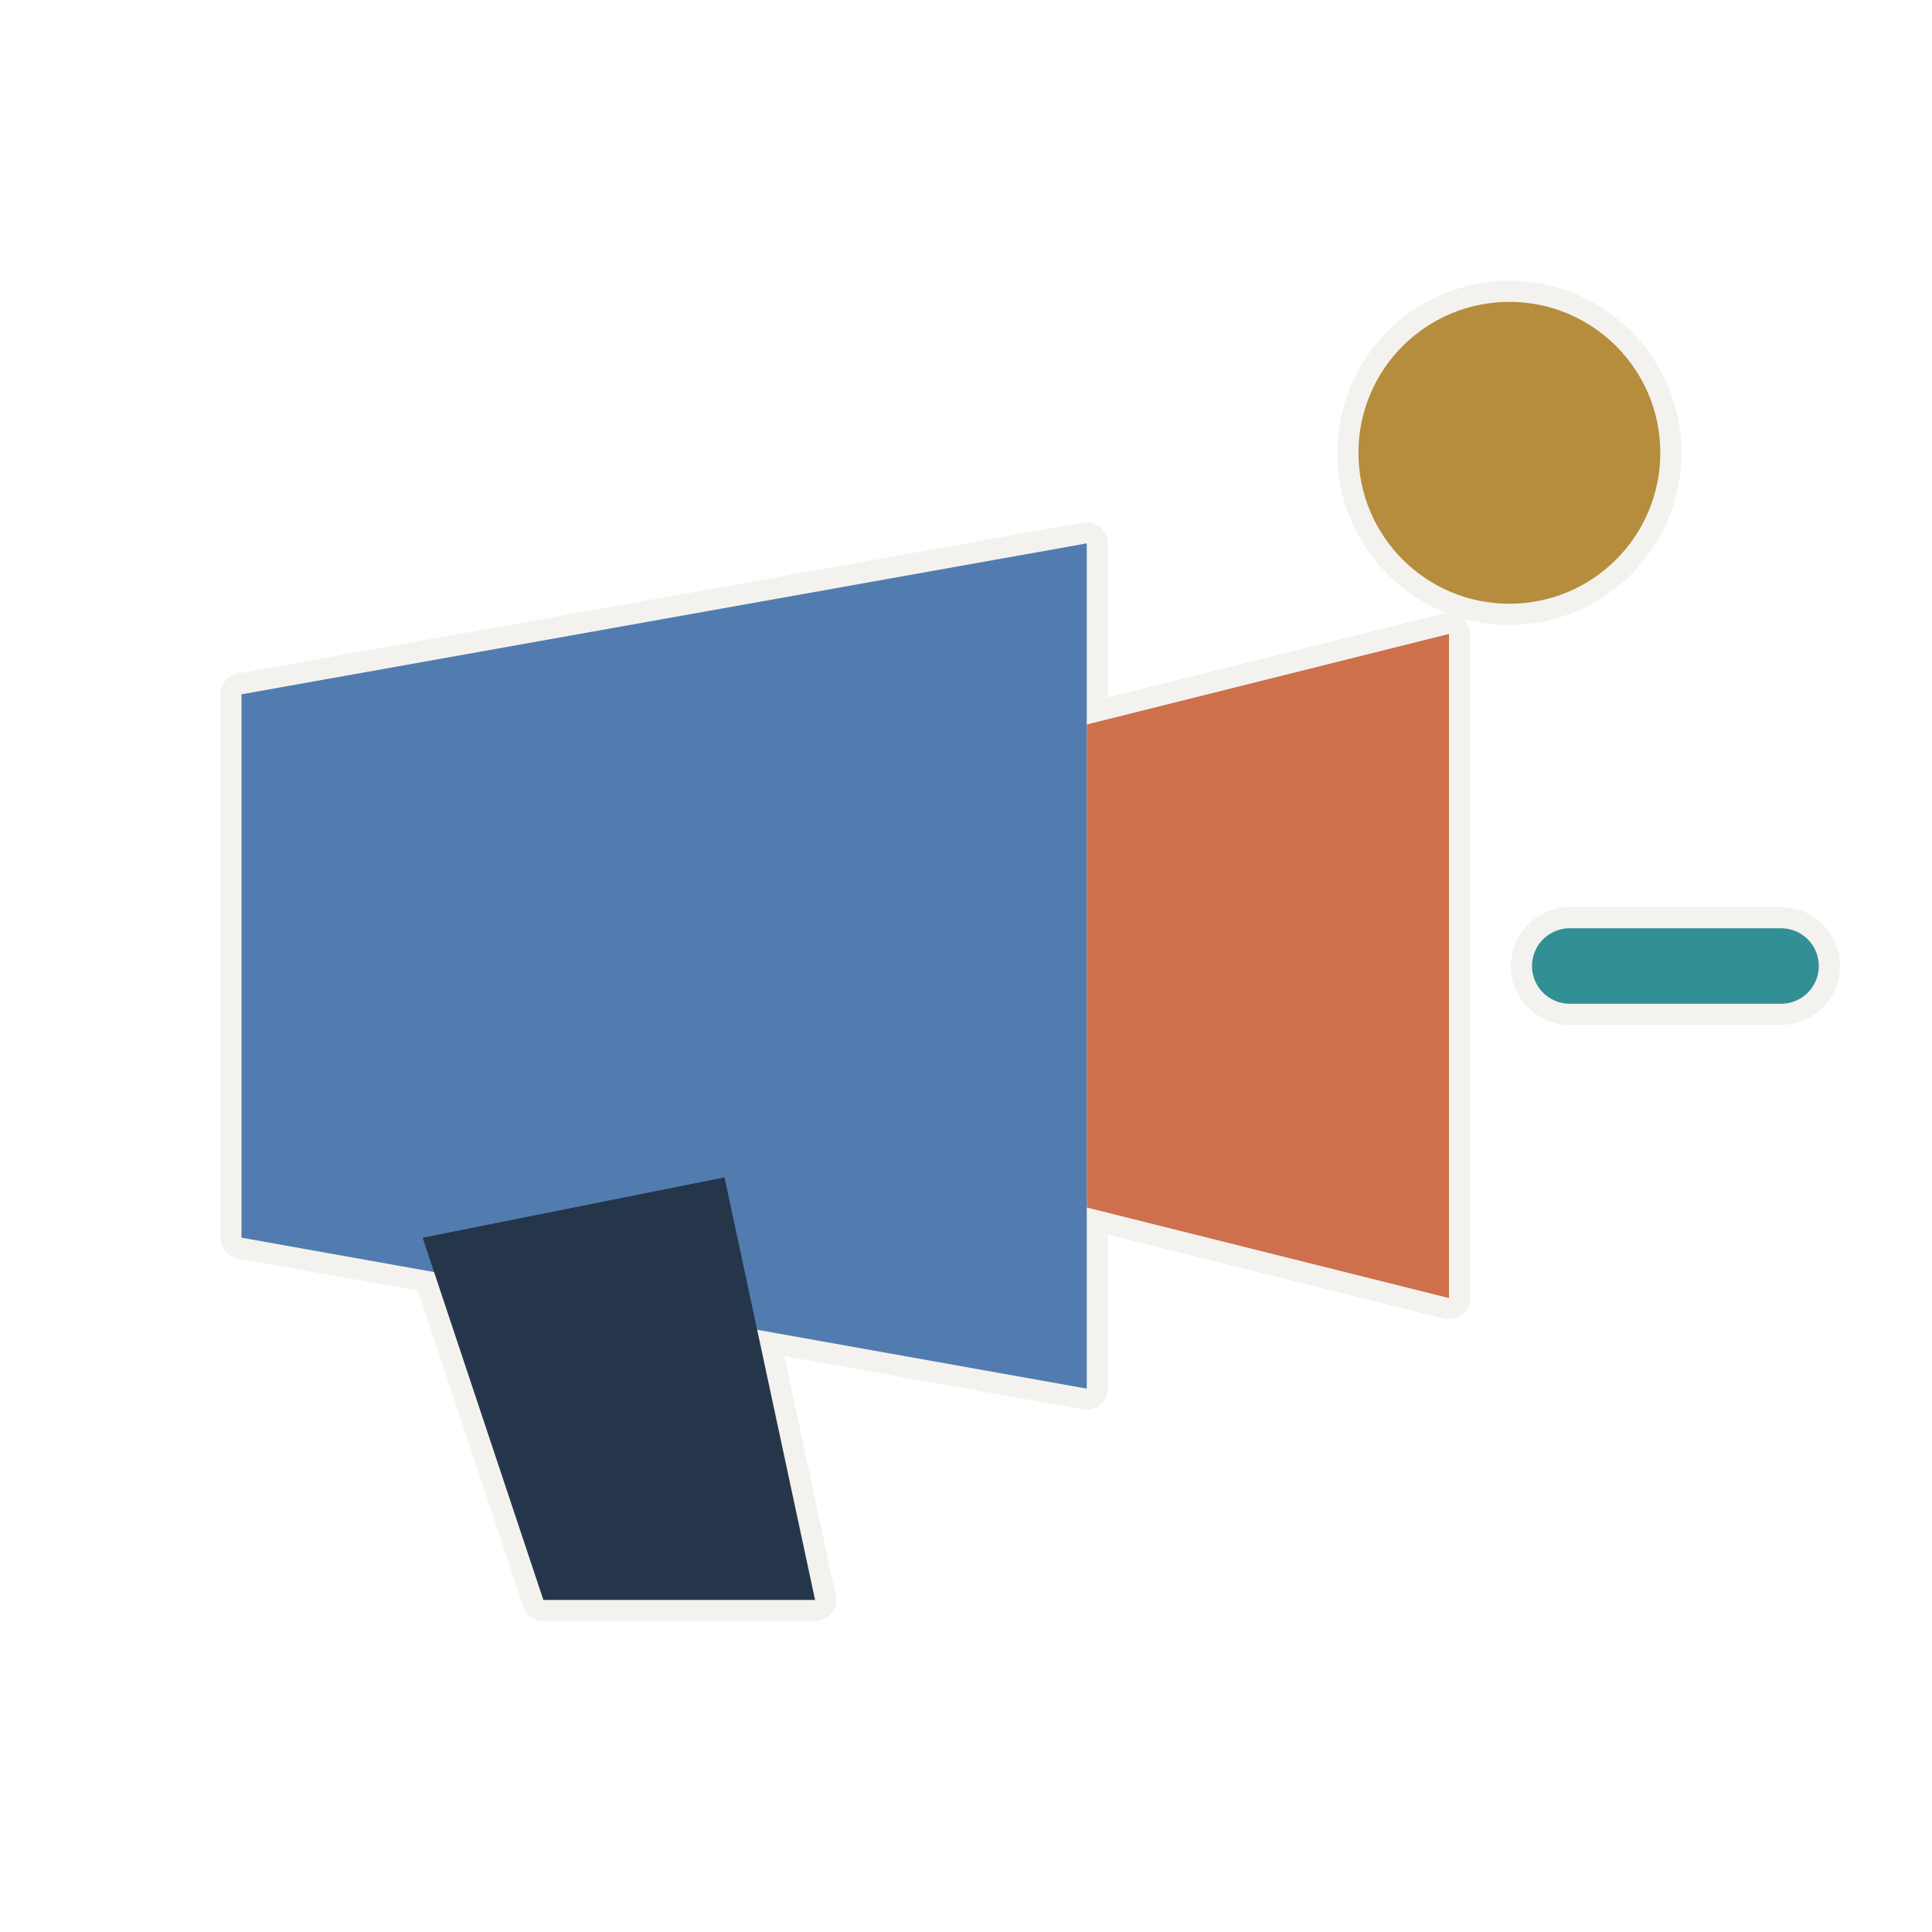
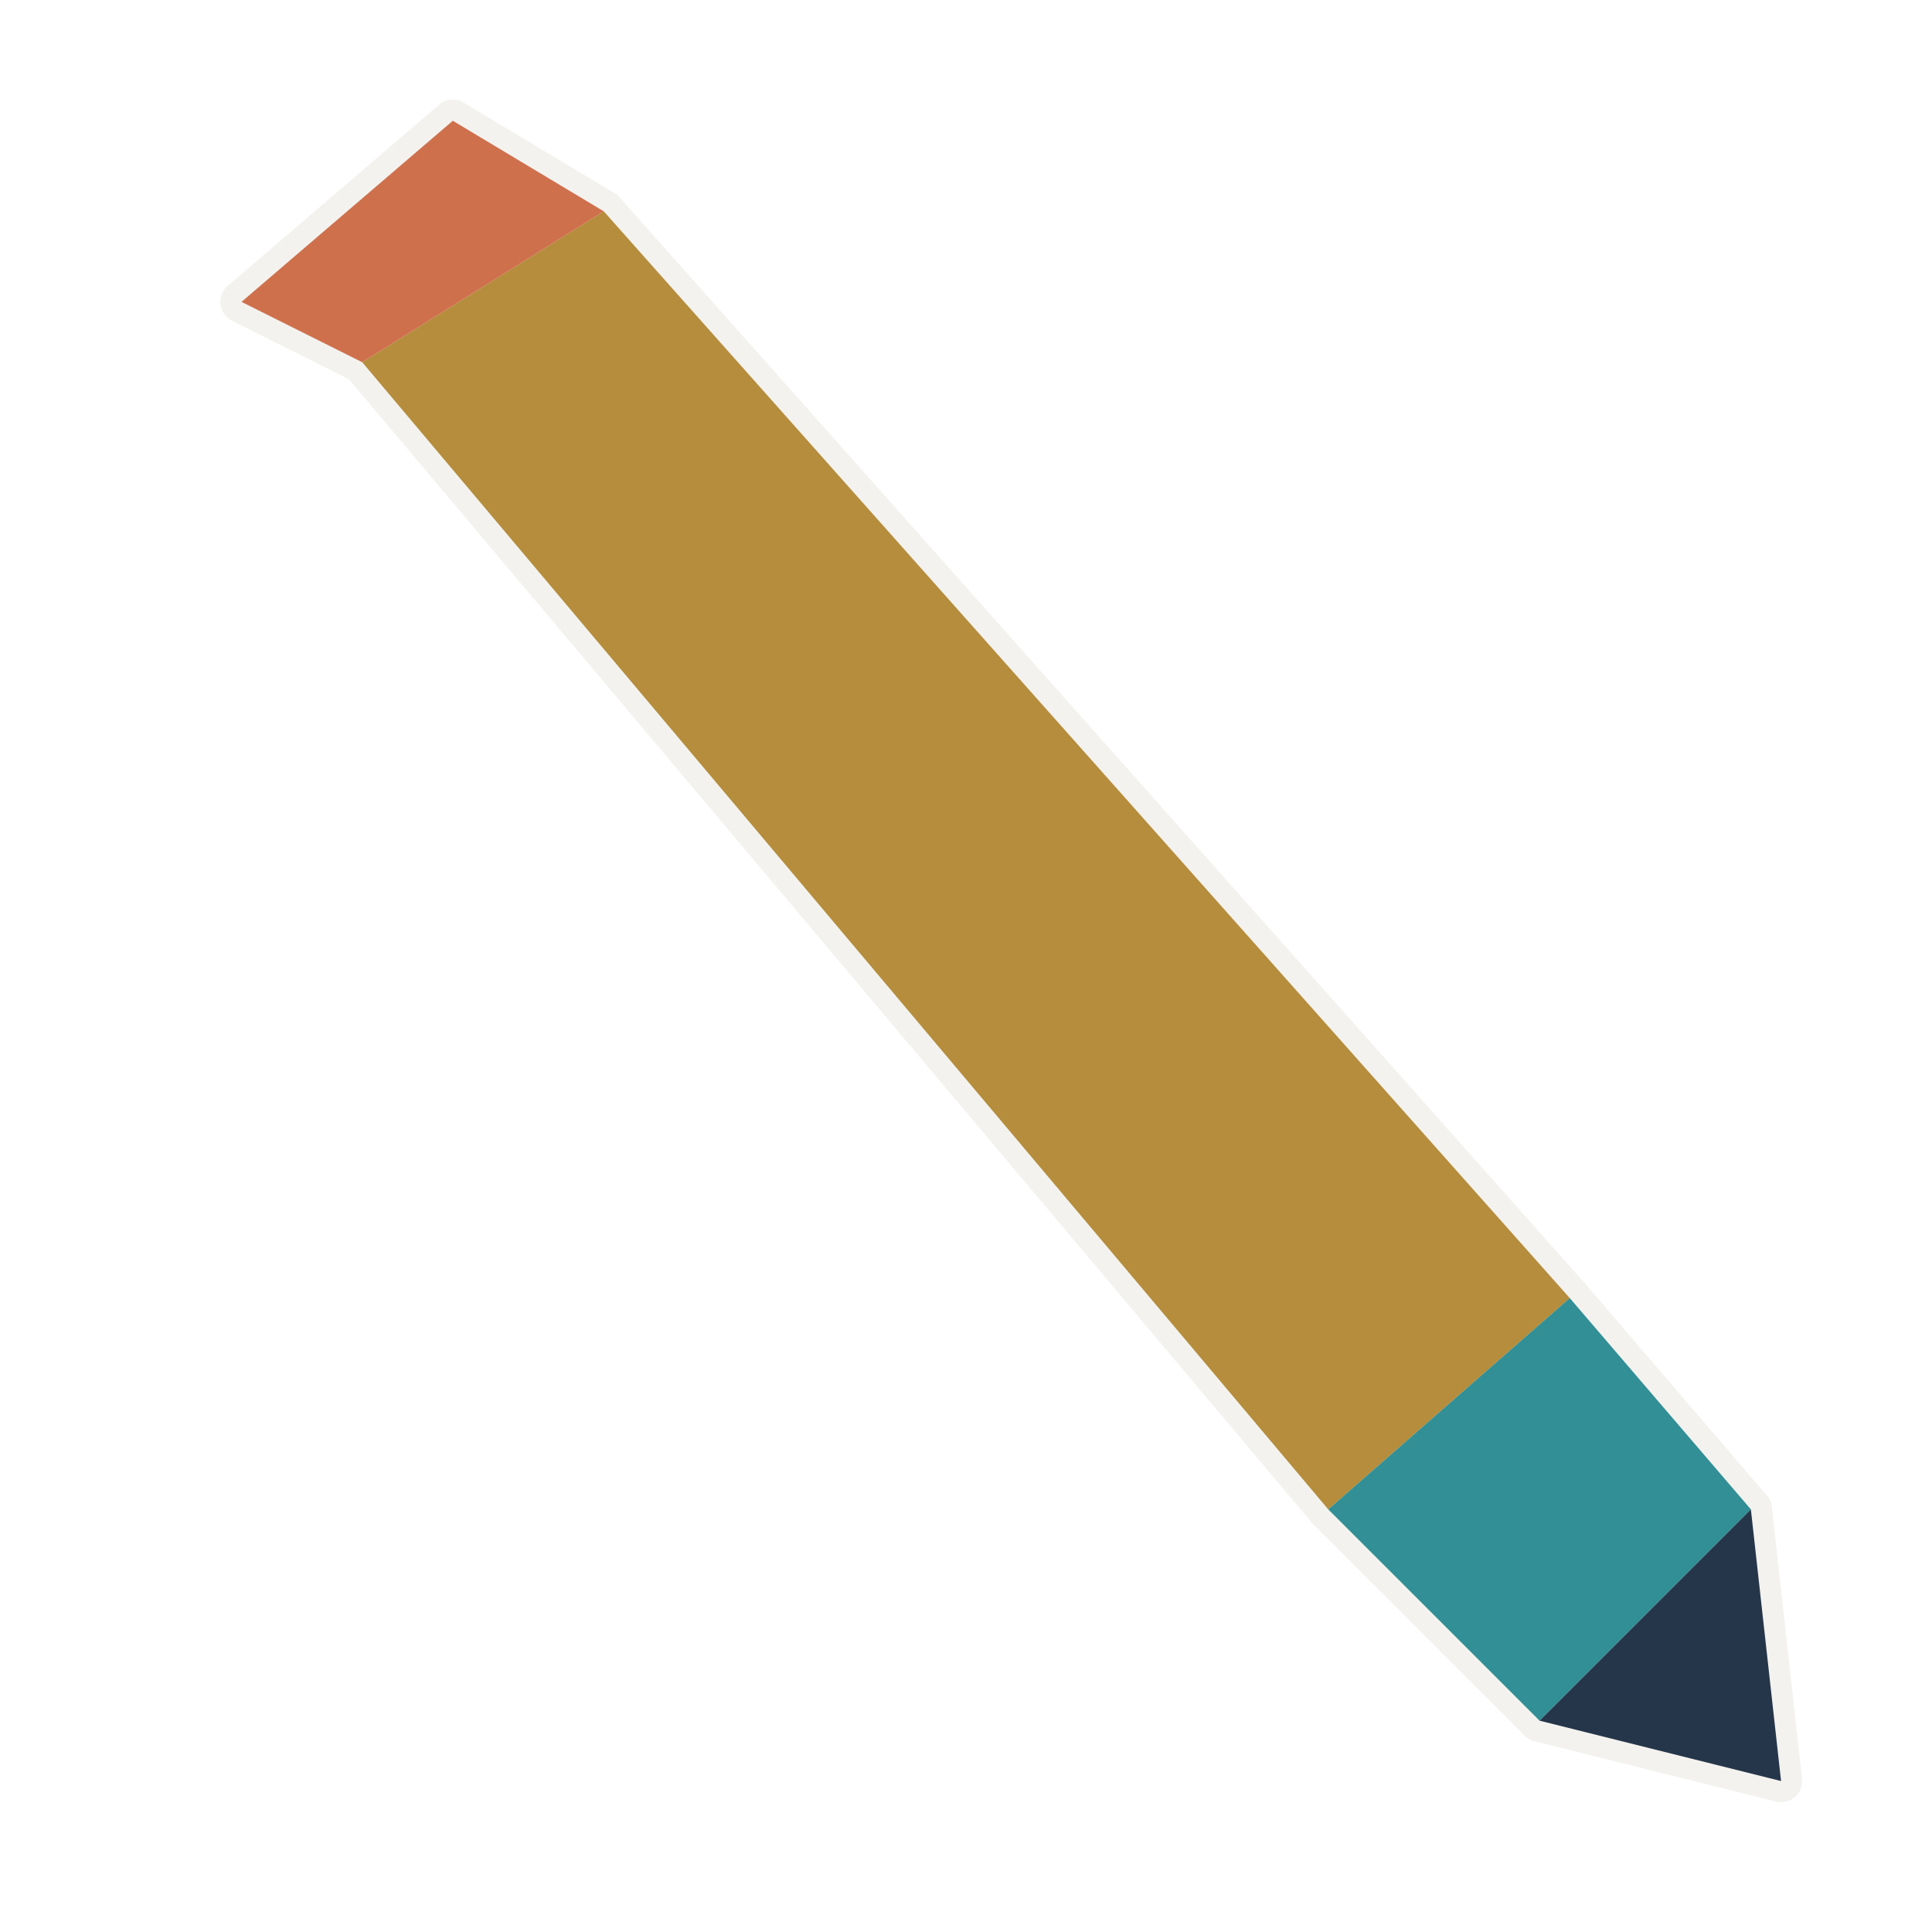
<svg xmlns="http://www.w3.org/2000/svg" width="64" height="64" viewBox="0 0 64 64" fill="none" stroke-linecap="round" stroke-linejoin="round" role="img" aria-labelledby="title">
  <g aria-hidden="true">
-     <path d="M8 23L36 18L36 46L8 41Z" fill="#F3F2EE" stroke="#F3F2EE" stroke-width="1.4" />
-     <path d="M36 24L48 21L48 43L36 40Z" fill="#F3F2EE" stroke="#F3F2EE" stroke-width="1.4" />
-     <path d="M14 41L18 53L27 53L24 39Z" fill="#F3F2EE" stroke="#F3F2EE" stroke-width="1.4" />
-     <path d="M52 32L59 32" fill="none" stroke="#F3F2EE" stroke-width="3.9" />
-     <circle cx="50" cy="15" r="5" fill="#F3F2EE" stroke="#F3F2EE" stroke-width="1.4" />
+     <path d="M12 12L20 7L52 43L44 50Z" fill="#F3F2EE" stroke="#F3F2EE" stroke-width="1.4" />
+     <path d="M12 12L20 7L15 4L8 10Z" fill="#F3F2EE" stroke="#F3F2EE" stroke-width="1.4" />
+     <path d="M44 50L52 43L58 50L51 57Z" fill="#F3F2EE" stroke="#F3F2EE" stroke-width="1.4" />
+     <path d="M51 57L58 50L59 59Z" fill="#F3F2EE" stroke="#F3F2EE" stroke-width="1.4" />
  </g>
  <g>
-     <path d="M8 23L36 18L36 46L8 41Z" fill="#527CAF" stroke="none" stroke-width="2.5" />
-     <path d="M36 24L48 21L48 43L36 40Z" fill="#CF704D" stroke="none" stroke-width="2.5" />
-     <path d="M14 41L18 53L27 53L24 39Z" fill="#26364A" stroke="none" stroke-width="2.5" />
-     <path d="M52 32L59 32" fill="none" stroke="#318F95" stroke-width="2.5" />
-     <circle cx="50" cy="15" r="5" fill="#B58D3C" stroke="none" stroke-width="2.5" />
+     <path d="M12 12L20 7L52 43L44 50Z" fill="#B58D3C" stroke="none" stroke-width="2.5" />
+     <path d="M12 12L20 7L15 4L8 10Z" fill="#CF704D" stroke="none" stroke-width="2.5" />
+     <path d="M44 50L52 43L58 50L51 57Z" fill="#318F95" stroke="none" stroke-width="2.5" />
+     <path d="M51 57L58 50L59 59Z" fill="#26364A" stroke="none" stroke-width="2.5" />
  </g>
</svg>
